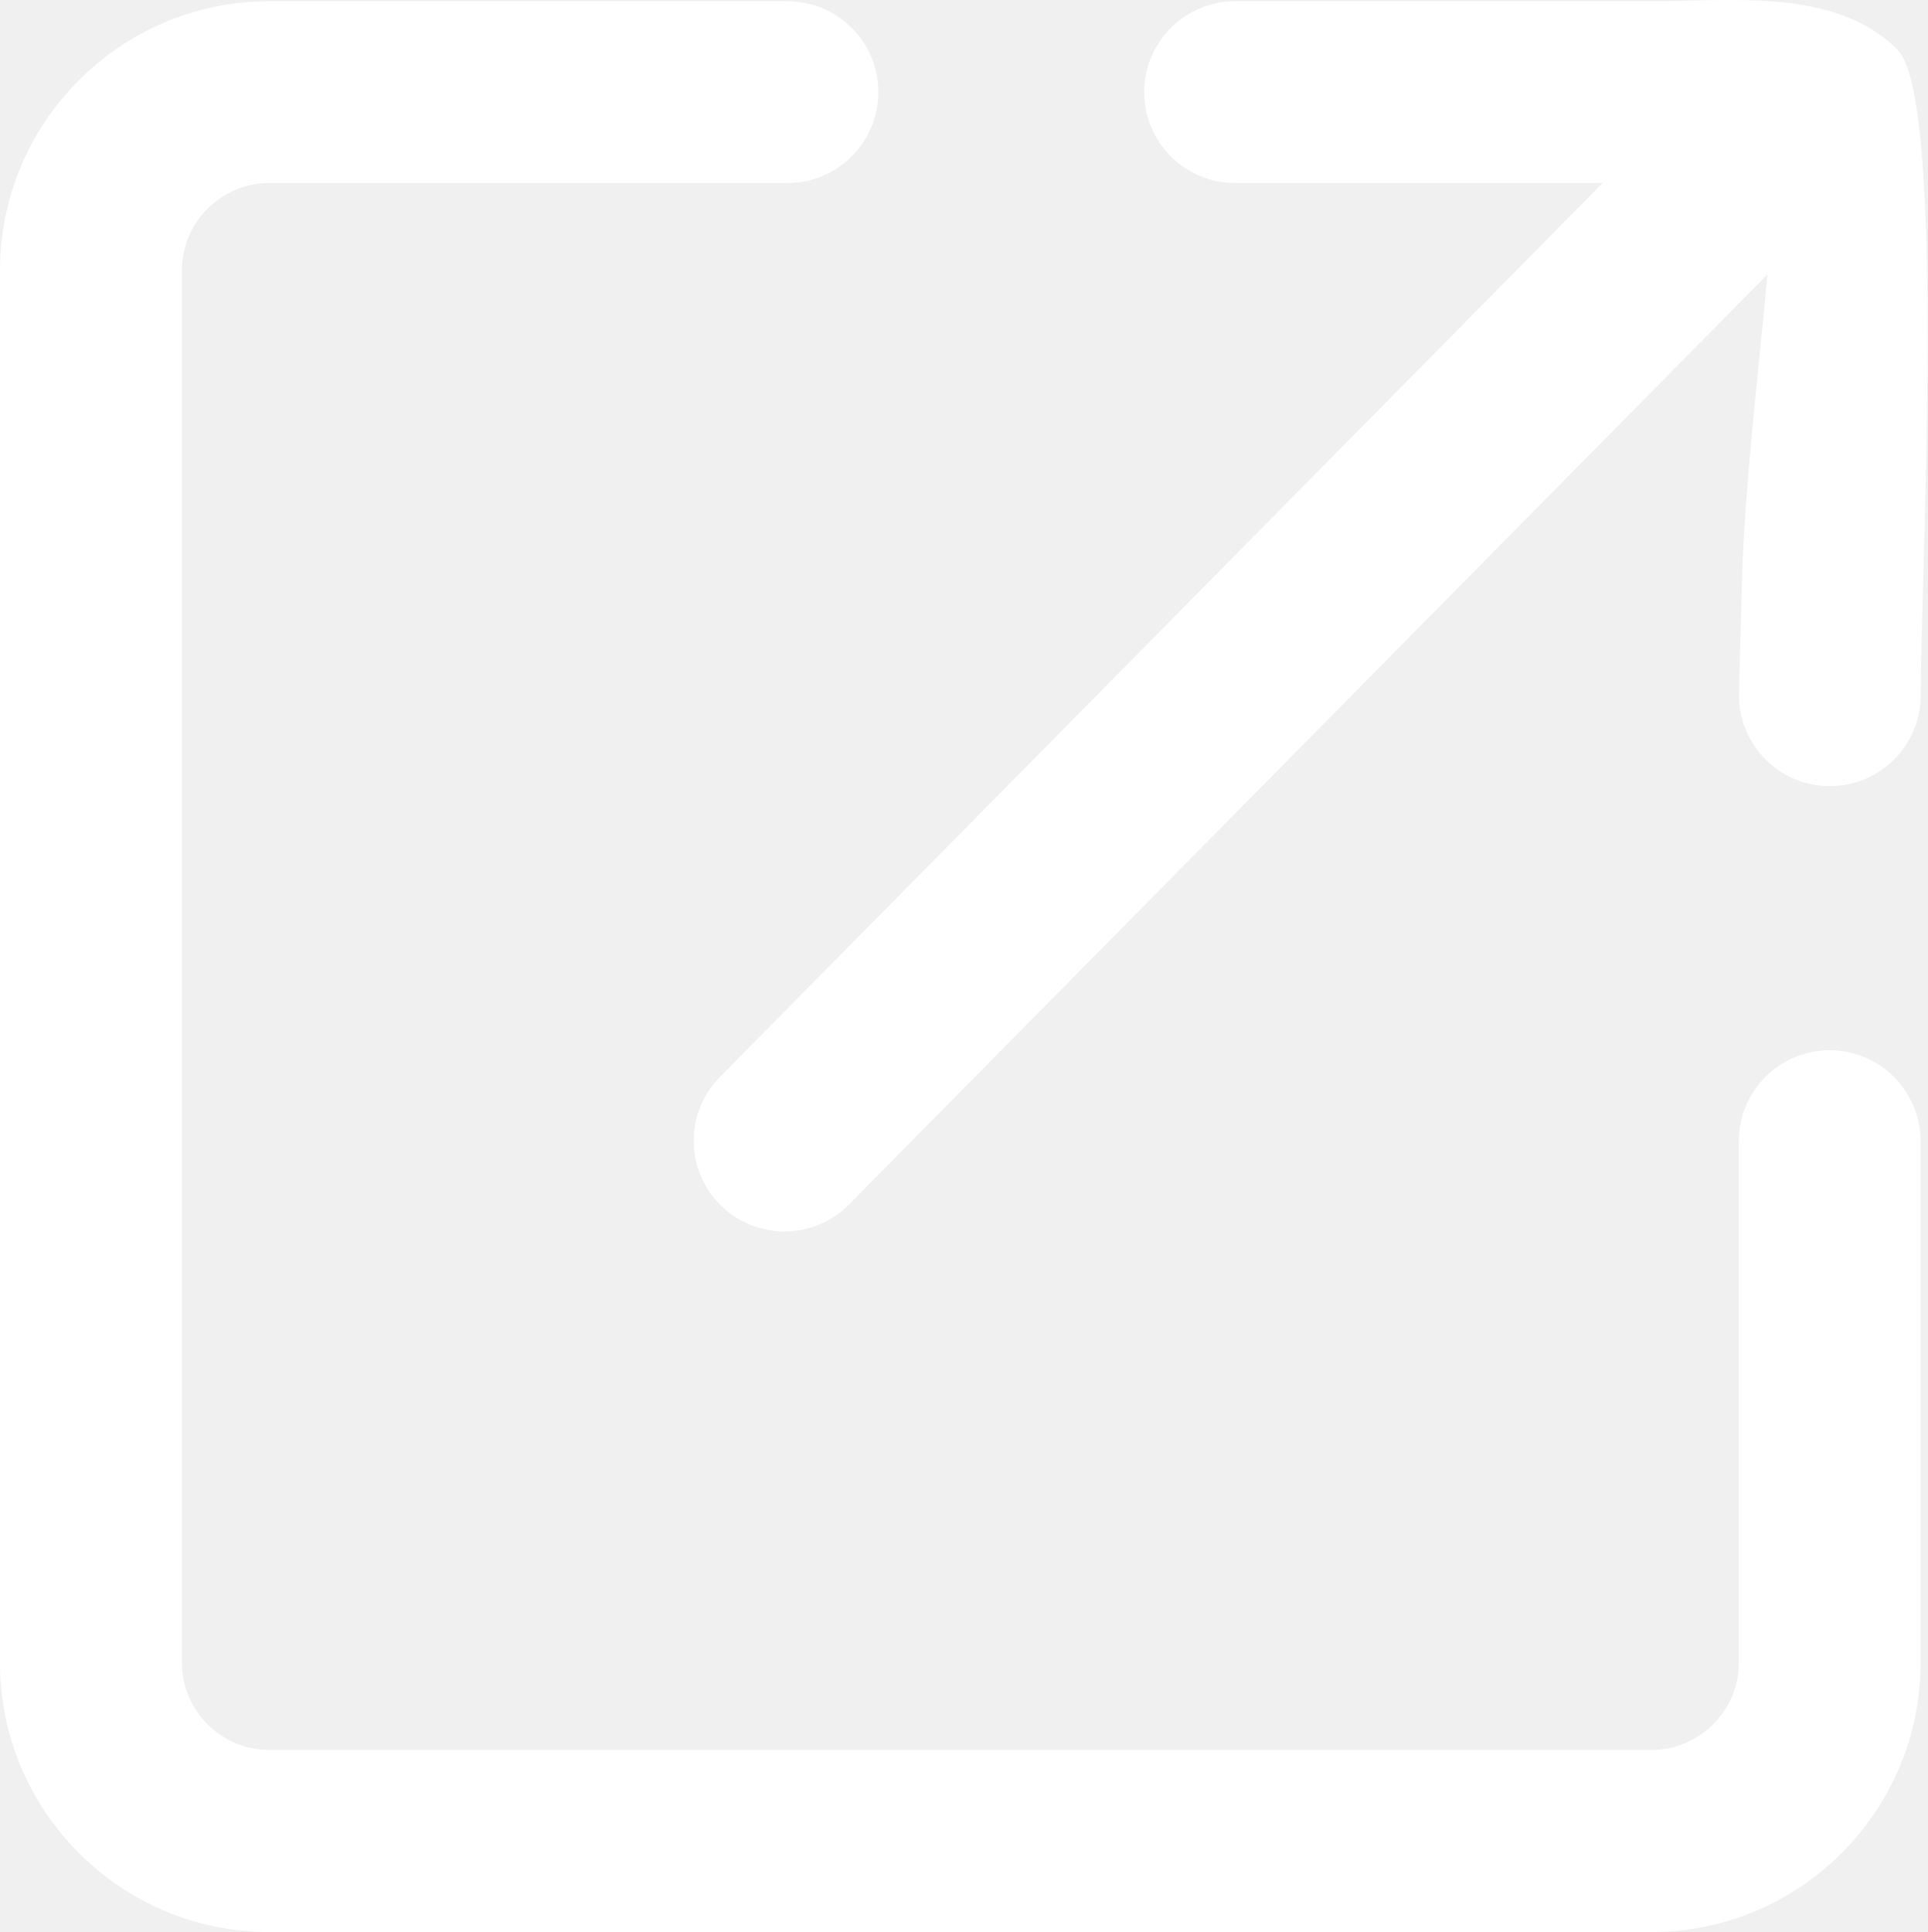
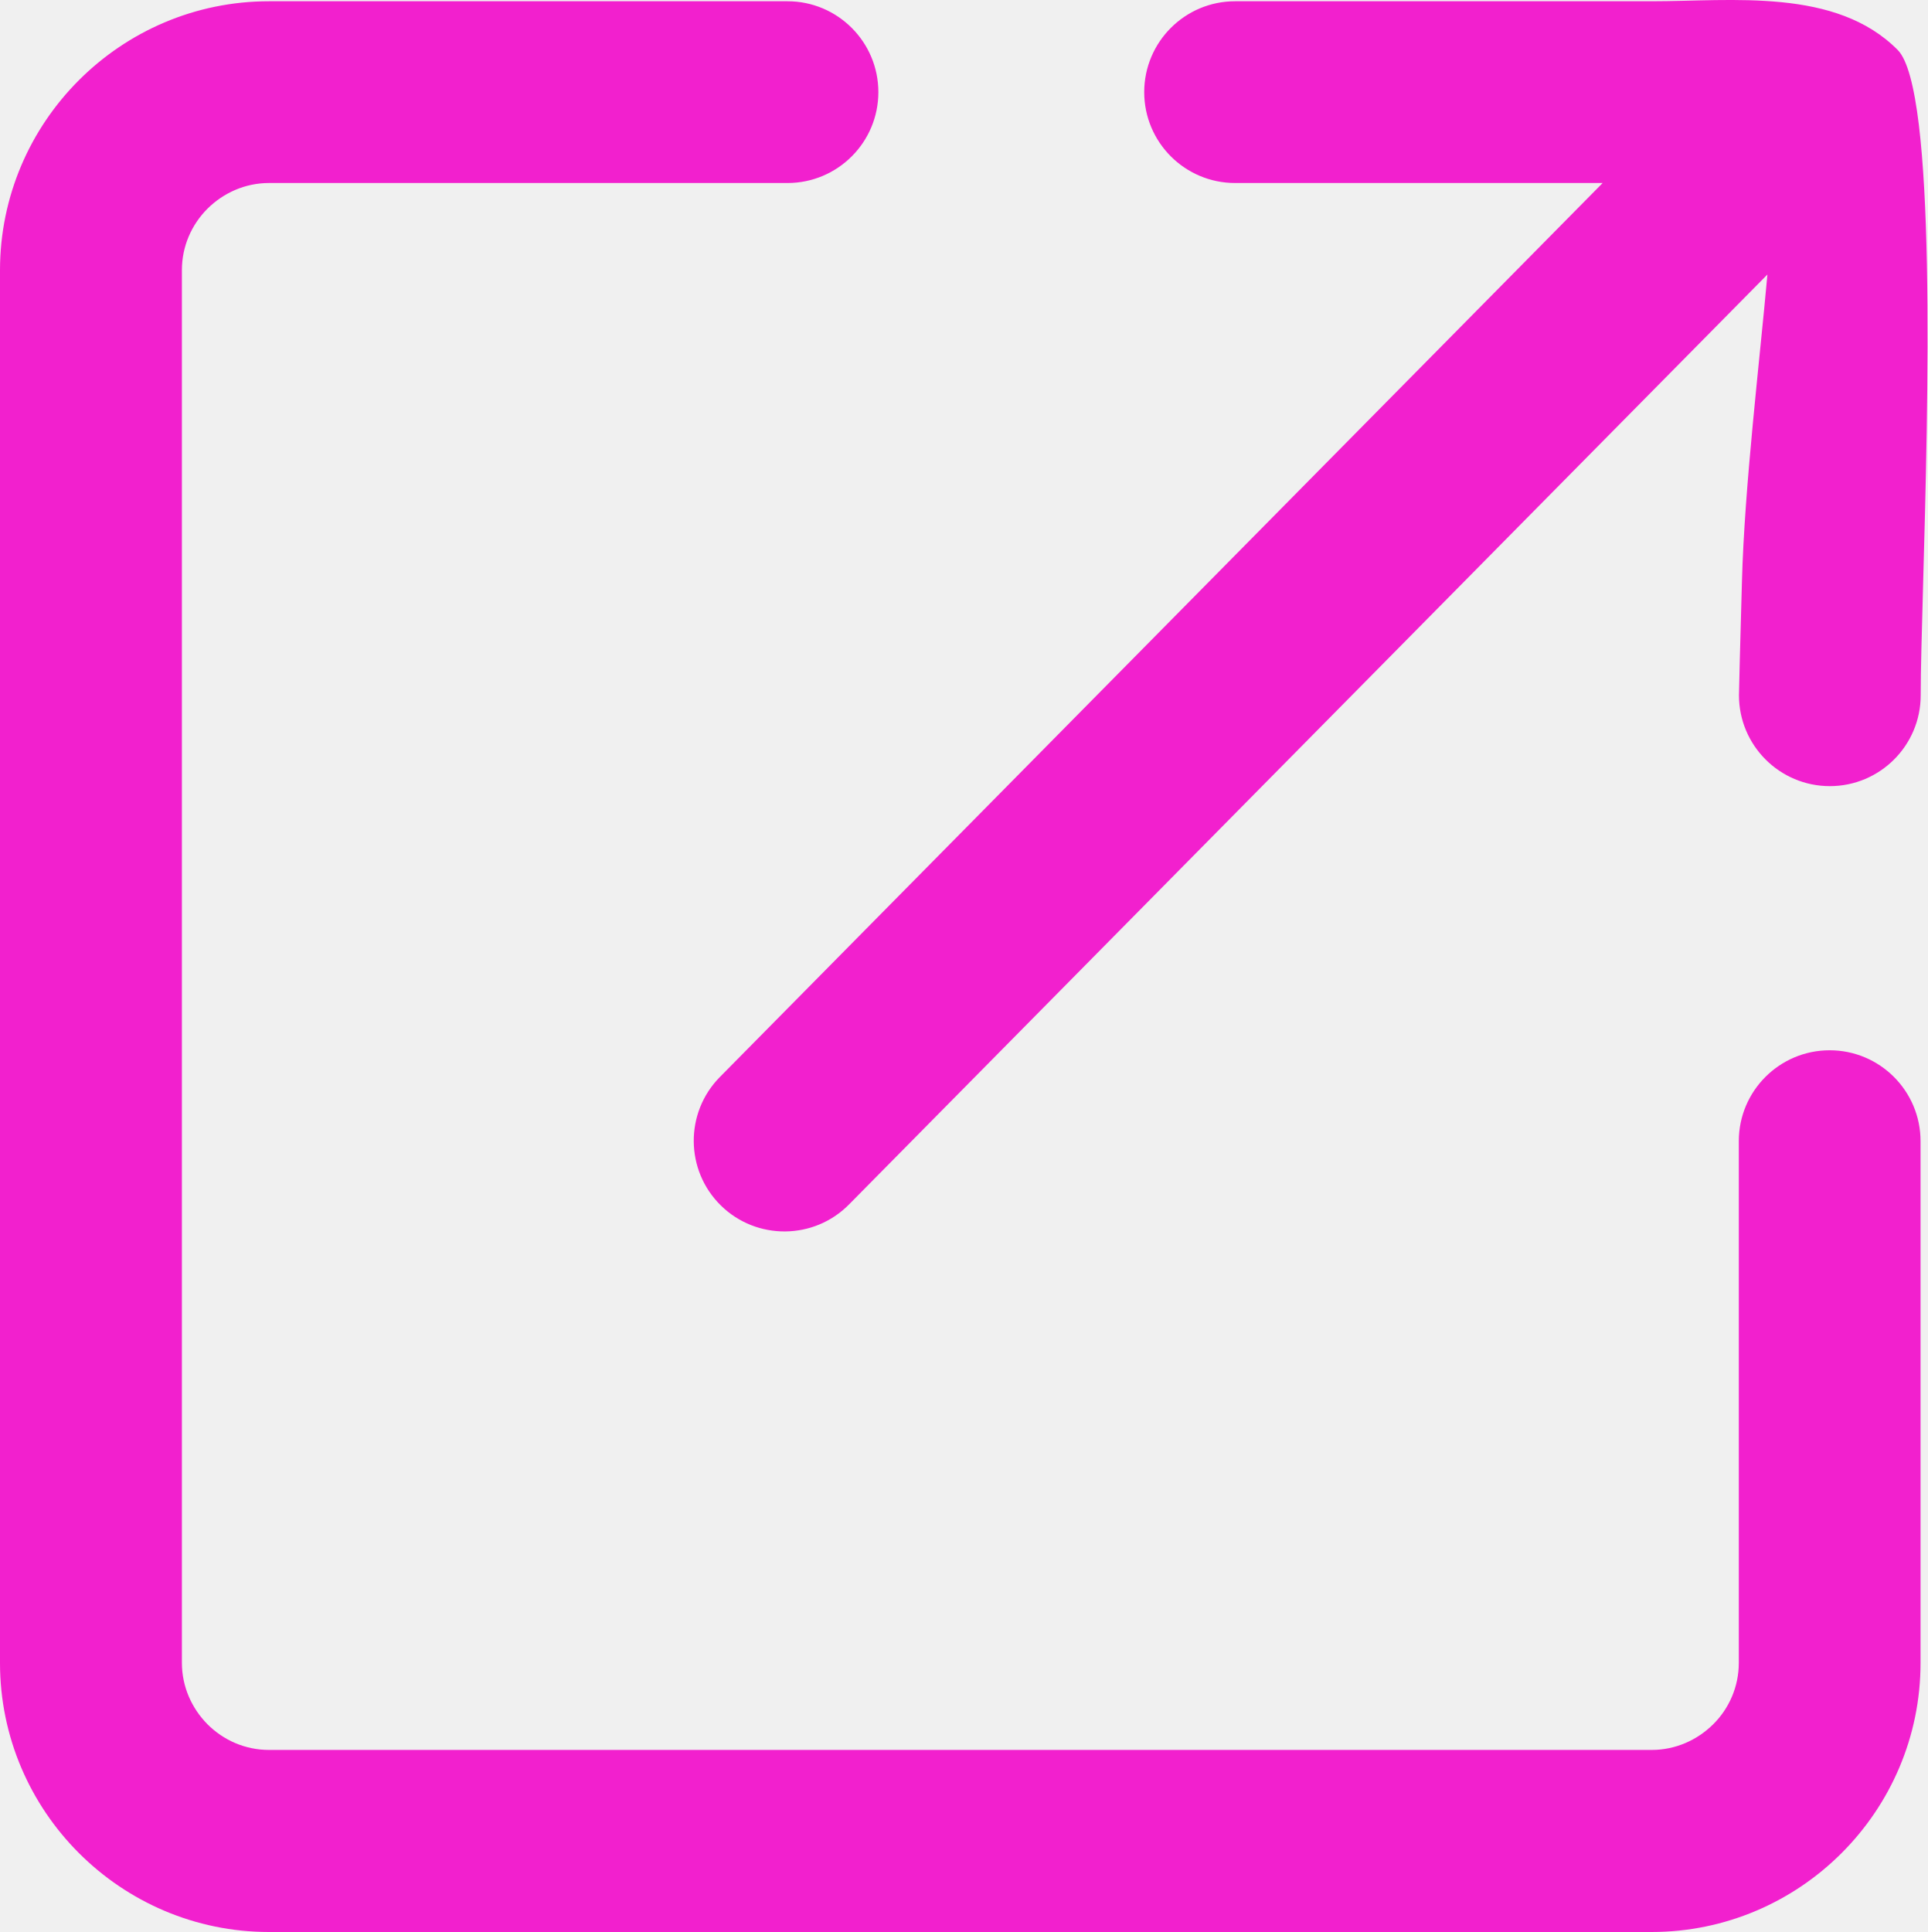
- <svg xmlns="http://www.w3.org/2000/svg" version="1.1" id="Layer_1" x="0px" y="0px" viewBox="0 0 122.6 122.88" style="enable-background:new 0 0 122.6 122.88" xml:space="preserve" fill="#ffffff">
+ <svg xmlns="http://www.w3.org/2000/svg" version="1.1" id="Layer_1" x="0px" y="0px" viewBox="0 0 122.6 122.88" style="enable-background:new 0 0 122.6 122.88" xml:space="preserve" fill="#f220ce">
  <g>
    <path d="M110.6,72.58c0-3.19,2.59-5.78,5.78-5.78c3.19,0,5.78,2.59,5.78,5.78v33.19c0,4.71-1.92,8.99-5.02,12.09 c-3.1,3.1-7.38,5.02-12.09,5.02H17.11c-4.71,0-8.99-1.92-12.09-5.02c-3.1-3.1-5.02-7.38-5.02-12.09V17.19 C0,12.48,1.92,8.2,5.02,5.1C8.12,2,12.4,0.08,17.11,0.08h32.98c3.19,0,5.78,2.59,5.78,5.78c0,3.19-2.59,5.78-5.78,5.78H17.11 c-1.52,0-2.9,0.63-3.91,1.63c-1.01,1.01-1.63,2.39-1.63,3.91v88.58c0,1.52,0.63,2.9,1.63,3.91c1.01,1.01,2.39,1.63,3.91,1.63h87.95 c1.52,0,2.9-0.63,3.91-1.63s1.63-2.39,1.63-3.91V72.58L110.6,72.58z M112.42,17.46L54.01,76.6c-2.23,2.27-5.89,2.3-8.16,0.07 c-2.27-2.23-2.3-5.89-0.07-8.16l56.16-56.87H78.56c-3.19,0-5.78-2.59-5.78-5.78c0-3.19,2.59-5.78,5.78-5.78h26.5 c5.12,0,11.72-0.87,15.65,3.1c2.48,2.51,1.93,22.52,1.61,34.11c-0.08,3-0.15,5.29-0.15,6.93c0,3.19-2.59,5.78-5.78,5.78 c-3.19,0-5.78-2.59-5.78-5.78c0-0.31,0.08-3.32,0.19-7.24C110.96,30.94,111.93,22.94,112.42,17.46L112.42,17.46z" />
  </g>
</svg>
